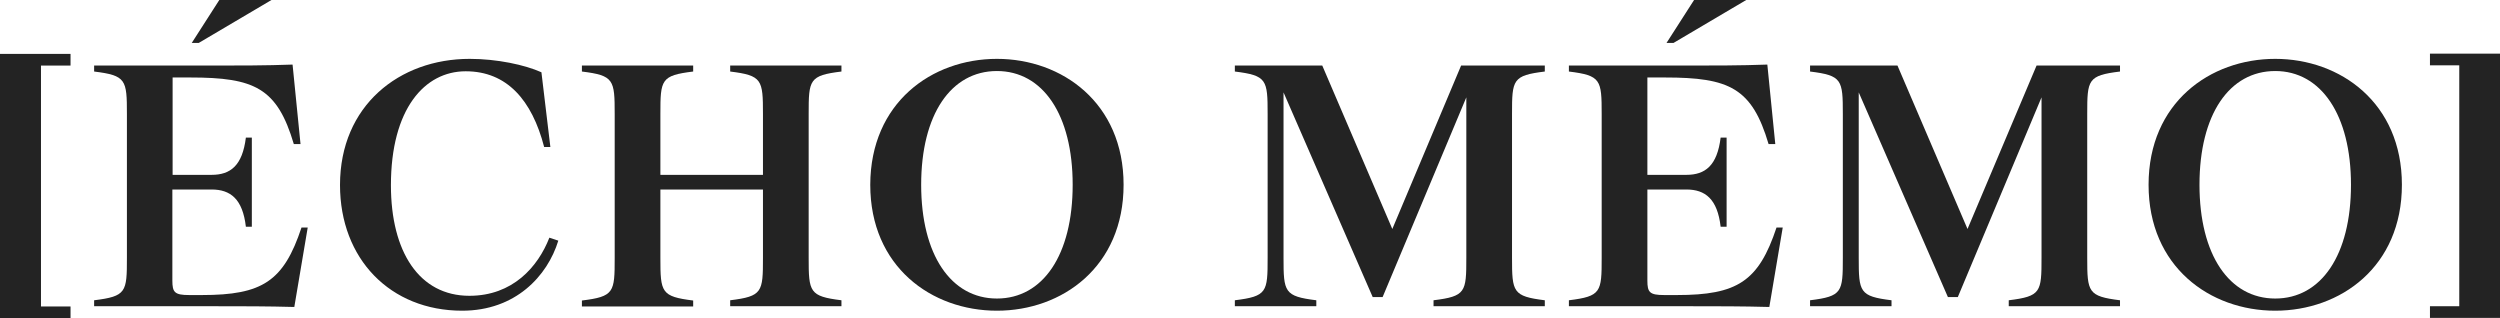
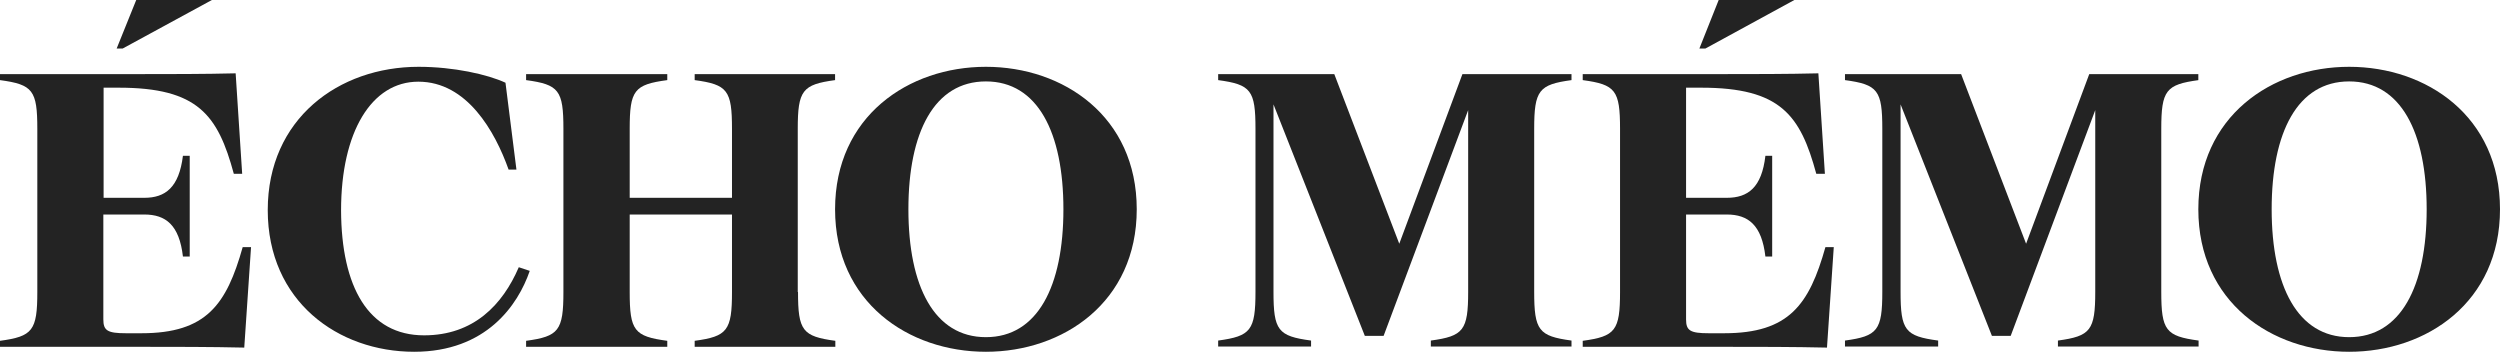
- <svg xmlns="http://www.w3.org/2000/svg" version="1.1" id="Layer_1" x="0px" y="0px" viewBox="0 0 1006.6 128" style="enable-background:new 0 0 1006.6 128;" xml:space="preserve">
+ <svg xmlns="http://www.w3.org/2000/svg" version="1.1" id="Layer_1" x="0px" y="0px" viewBox="0 0 958 134.8" style="enable-background:new 0 0 958 134.8;" xml:space="preserve">
  <style type="text/css">
	.st0{fill:#232323;}
</style>
  <g>
-     <path class="st0" d="M0,21.7h28.4v4.7H16.5v97h11.9v4.7H0V21.7z" />
-     <path class="st0" d="M87.5,123.3H37.9v-2.4c13-1.6,13.2-3.3,13.2-17.1V45.9c0-13.8-0.3-15.5-13.2-17.1v-2.4h48.3   c9.2,0,21.1,0,31.6-0.4l3.2,32h-2.7c-6.7-22.6-15.8-26.8-41.7-26.8h-7.1v39.2h15.7c7.6,0,12.4-3.7,13.8-15h2.4v35.9h-2.4   c-1.3-11.2-6.2-15-13.8-15H69.4v36.7c0,4.7,0.9,5.8,6.8,5.8h5.1c24.3,0,32.9-5.5,40.1-27.2h2.5l-5.4,32   C108,123.3,97,123.3,87.5,123.3z M80,17.3h-2.8L88.3,0h21L80,17.3z" />
-     <path class="st0" d="M189,119.1c17.4,0,27.6-11.6,32.2-23.4l3.6,1.2c-4.4,14.3-17.3,28.2-38.7,28.2c-29,0-49.2-20.9-49.2-50.6   c0-32,23.9-50.8,52.2-50.8c11,0,22.2,2.4,28.9,5.4l3.6,30.1h-2.5c-4.9-18.9-15-30.5-31.6-30.5c-16.5,0-30.1,15.1-30.1,45.9   C157.4,101.4,168.8,119.1,189,119.1z" />
-     <path class="st0" d="M325.6,103.8c0,13.8,0.3,15.5,13.2,17.1v2.4H294v-2.4c13-1.6,13.2-3.3,13.2-17.1V76.3h-41.3v27.6   c0,13.8,0.3,15.5,13.2,17.1v2.4h-44.8v-2.4c13-1.6,13.2-3.3,13.2-17.1V45.9c0-13.8-0.3-15.5-13.2-17.1v-2.4h44.8v2.4   c-13,1.6-13.2,3.3-13.2,17.1v24.5h41.3V45.9c0-13.8-0.3-15.5-13.2-17.1v-2.4h44.8v2.4c-13,1.6-13.2,3.3-13.2,17.1V103.8z" />
-     <path class="st0" d="M401.4,23.7c26.2,0,51,17.7,51,50.7c0,33-24.7,50.7-51,50.7s-51-17.7-51-50.7   C350.5,41.3,375.2,23.7,401.4,23.7z M401.4,28.6c-18.5,0-30.5,17.5-30.5,45.8c0,28.2,12,45.8,30.5,45.8s30.5-17.5,30.5-45.8   C431.9,46.2,419.9,28.6,401.4,28.6z" />
-     <path class="st0" d="M622,28.8c-13,1.6-13.2,3.3-13.2,17.1v57.9c0,13.8,0.3,15.5,13.2,17.1v2.4h-44.8v-2.4   c13-1.6,13.2-3.3,13.2-17.1V39.2l-33.7,80.4h-4l-35.9-82.4v66.6c0,13.8,0.3,15.5,13.2,17.1v2.4h-32.8v-2.4   c13-1.6,13.2-3.3,13.2-17.1V45.9c0-13.8-0.3-15.5-13.2-17.1v-2.4h35.2l28.2,65.8l27.7-65.8H622V28.8z" />
-     <path class="st0" d="M681.3,123.3h-49.6v-2.4c13-1.6,13.2-3.3,13.2-17.1V45.9c0-13.8-0.3-15.5-13.2-17.1v-2.4H680   c9.2,0,21.1,0,31.6-0.4l3.2,32h-2.7c-6.7-22.6-15.8-26.8-41.7-26.8h-7.1v39.2h15.7c7.6,0,12.4-3.7,13.8-15h2.4v35.9h-2.4   c-1.3-11.2-6.2-15-13.8-15h-15.7v36.7c0,4.7,0.9,5.8,6.8,5.8h5.1c24.3,0,32.9-5.5,40.1-27.2h2.5l-5.4,32   C701.8,123.3,690.8,123.3,681.3,123.3z M673.8,17.3H671L682.1,0h21L673.8,17.3z" />
-     <path class="st0" d="M853.6,28.8c-13,1.6-13.2,3.3-13.2,17.1v57.9c0,13.8,0.3,15.5,13.2,17.1v2.4h-44.8v-2.4   c13-1.6,13.2-3.3,13.2-17.1V39.2l-33.7,80.4h-4l-35.9-82.4v66.6c0,13.8,0.3,15.5,13.2,17.1v2.4h-32.8v-2.4   c13-1.6,13.2-3.3,13.2-17.1V45.9c0-13.8-0.3-15.5-13.2-17.1v-2.4h35.2l28.2,65.8L820,26.4h33.6V28.8z" />
-     <path class="st0" d="M916.1,23.7c26.2,0,51,17.7,51,50.7c0,33-24.7,50.7-51,50.7s-51-17.7-51-50.7   C865.1,41.3,889.9,23.7,916.1,23.7z M916.1,28.6c-18.5,0-30.5,17.5-30.5,45.8c0,28.2,12,45.8,30.5,45.8s30.5-17.5,30.5-45.8   C946.6,46.2,934.5,28.6,916.1,28.6z" />
-     <path class="st0" d="M1006.6,128h-28.2v-4.7h11.8v-97h-11.8v-4.7h28.2V128z" />
+     <path class="st0" d="M70.1,59.7h2.6v38.6h-2.6c-1.4-12.1-6.6-16.1-14.8-16.1H39.6v40.2c0,4.3,1.6,5.3,8.7,5.3h5.9   c24.9,0,32.6-11,38.8-33h3.2l-2.6,38.5c-12.7-0.3-27.1-0.3-39.4-0.3H0v-2.3c12.5-1.7,14.3-3.9,14.3-18.7V49.4   c0-14.8-1.7-17-14.3-18.7v-2.3h53.2c11.5,0,25.2,0,37.1-0.3l2.5,38.5h-3.2c-6.1-22.5-13.7-33-44.1-33h-5.8v42.2h15.6   C63.4,75.8,68.6,71.8,70.1,59.7z M47,18.6h-2.3L52.2,0h29L47,18.6z" />
+     <path class="st0" d="M162.5,128.5c19,0,30.1-11.7,36.3-26.1l4.2,1.4c-4.5,13.1-16.7,31-44.3,31c-29.1,0-56.1-19.3-56.1-54.3   c0-35,27.2-54.9,57.8-54.9c13.4,0,26.4,2.9,33.3,6.1l4.2,33.3h-3c-5.2-14.6-15.9-33.7-34.6-33.7c-17.9,0-29.6,19.2-29.6,49.3   C130.8,110,141.2,128.5,162.5,128.5z" />
+     <path class="st0" d="M305.8,111.9c0,14.8,1.7,17,14.3,18.7v2.3h-53.9v-2.3c12.5-1.7,14.3-3.9,14.3-18.7V82.2h-39.2v29.7   c0,14.8,1.7,17,14.4,18.7v2.3h-54.1v-2.3c12.5-1.7,14.3-3.9,14.3-18.7V49.4c0-14.8-1.7-17-14.3-18.7v-2.3h54.1v2.3   c-12.7,1.7-14.4,3.9-14.4,18.7v26.4h39.2V49.4c0-14.8-1.7-17-14.3-18.7v-2.3H320v2.3c-12.5,1.7-14.3,3.9-14.3,18.7V111.9z" />
+     <path class="st0" d="M377.8,134.8c-29.7,0-57.8-19-57.8-54.6c0-35.6,28.1-54.6,57.8-54.6c29.7,0,57.8,19,57.8,54.6   C435.6,115.8,407.4,134.8,377.8,134.8z M377.8,129.2c19.8,0,29.7-19.5,29.7-49s-9.9-49-29.7-49c-19.8,0-29.7,19.5-29.7,49   S358,129.2,377.8,129.2z" />
+     <path class="st0" d="M602.2,30.7c-12.5,1.7-14.3,3.9-14.3,18.7v62.4c0,14.8,1.7,17,14.3,18.7v2.3h-53.9v-2.3   c12.5-1.7,14.3-3.9,14.3-18.7V42.2l-32.4,86.5h-7.2l-35-88.7v71.8c0,14.8,1.7,17,14.4,18.7v2.3h-35.6v-2.3   c12.5-1.7,14.3-3.9,14.3-18.7V49.4c0-14.8-1.7-17-14.3-18.7v-2.3h44.5l24.9,65l24.2-65h41.8V30.7z" />
+     <path class="st0" d="M676.5,59.7h2.6v38.6h-2.6c-1.4-12.1-6.6-16.1-14.8-16.1h-15.6v40.2c0,4.3,1.6,5.3,8.7,5.3h5.9   c24.9,0,32.6-11,38.8-33h3.2l-2.6,38.5c-12.7-0.3-27.1-0.3-39.4-0.3h-54.2v-2.3c12.5-1.7,14.3-3.9,14.3-18.7V49.4   c0-14.8-1.7-17-14.3-18.7v-2.3h53.2c11.5,0,25.2,0,37.1-0.3l2.5,38.5H696c-6.1-22.5-13.7-33-44.1-33h-5.8v42.2h15.6   C669.9,75.8,675.1,71.8,676.5,59.7z M653.5,18.6h-2.3L658.6,0h29L653.5,18.6z" />
+     <path class="st0" d="M842.5,30.7c-12.5,1.7-14.3,3.9-14.3,18.7v62.4c0,14.8,1.7,17,14.3,18.7v2.3h-53.9v-2.3   c12.5-1.7,14.3-3.9,14.3-18.7V42.2l-32.4,86.5h-7.2l-35-88.7v71.8c0,14.8,1.7,17,14.4,18.7v2.3H707v-2.3   c12.5-1.7,14.3-3.9,14.3-18.7V49.4c0-14.8-1.7-17-14.3-18.7v-2.3h44.5l24.9,65l24.2-65h41.8V30.7z" />
+     <path class="st0" d="M900.2,134.8c-29.7,0-57.8-19-57.8-54.6c0-35.6,28.1-54.6,57.8-54.6c29.7,0,57.8,19,57.8,54.6   C958,115.8,929.9,134.8,900.2,134.8z M900.2,129.2c19.8,0,29.7-19.5,29.7-49s-9.9-49-29.7-49c-19.8,0-29.7,19.5-29.7,49   S880.5,129.2,900.2,129.2z" />
  </g>
</svg>
